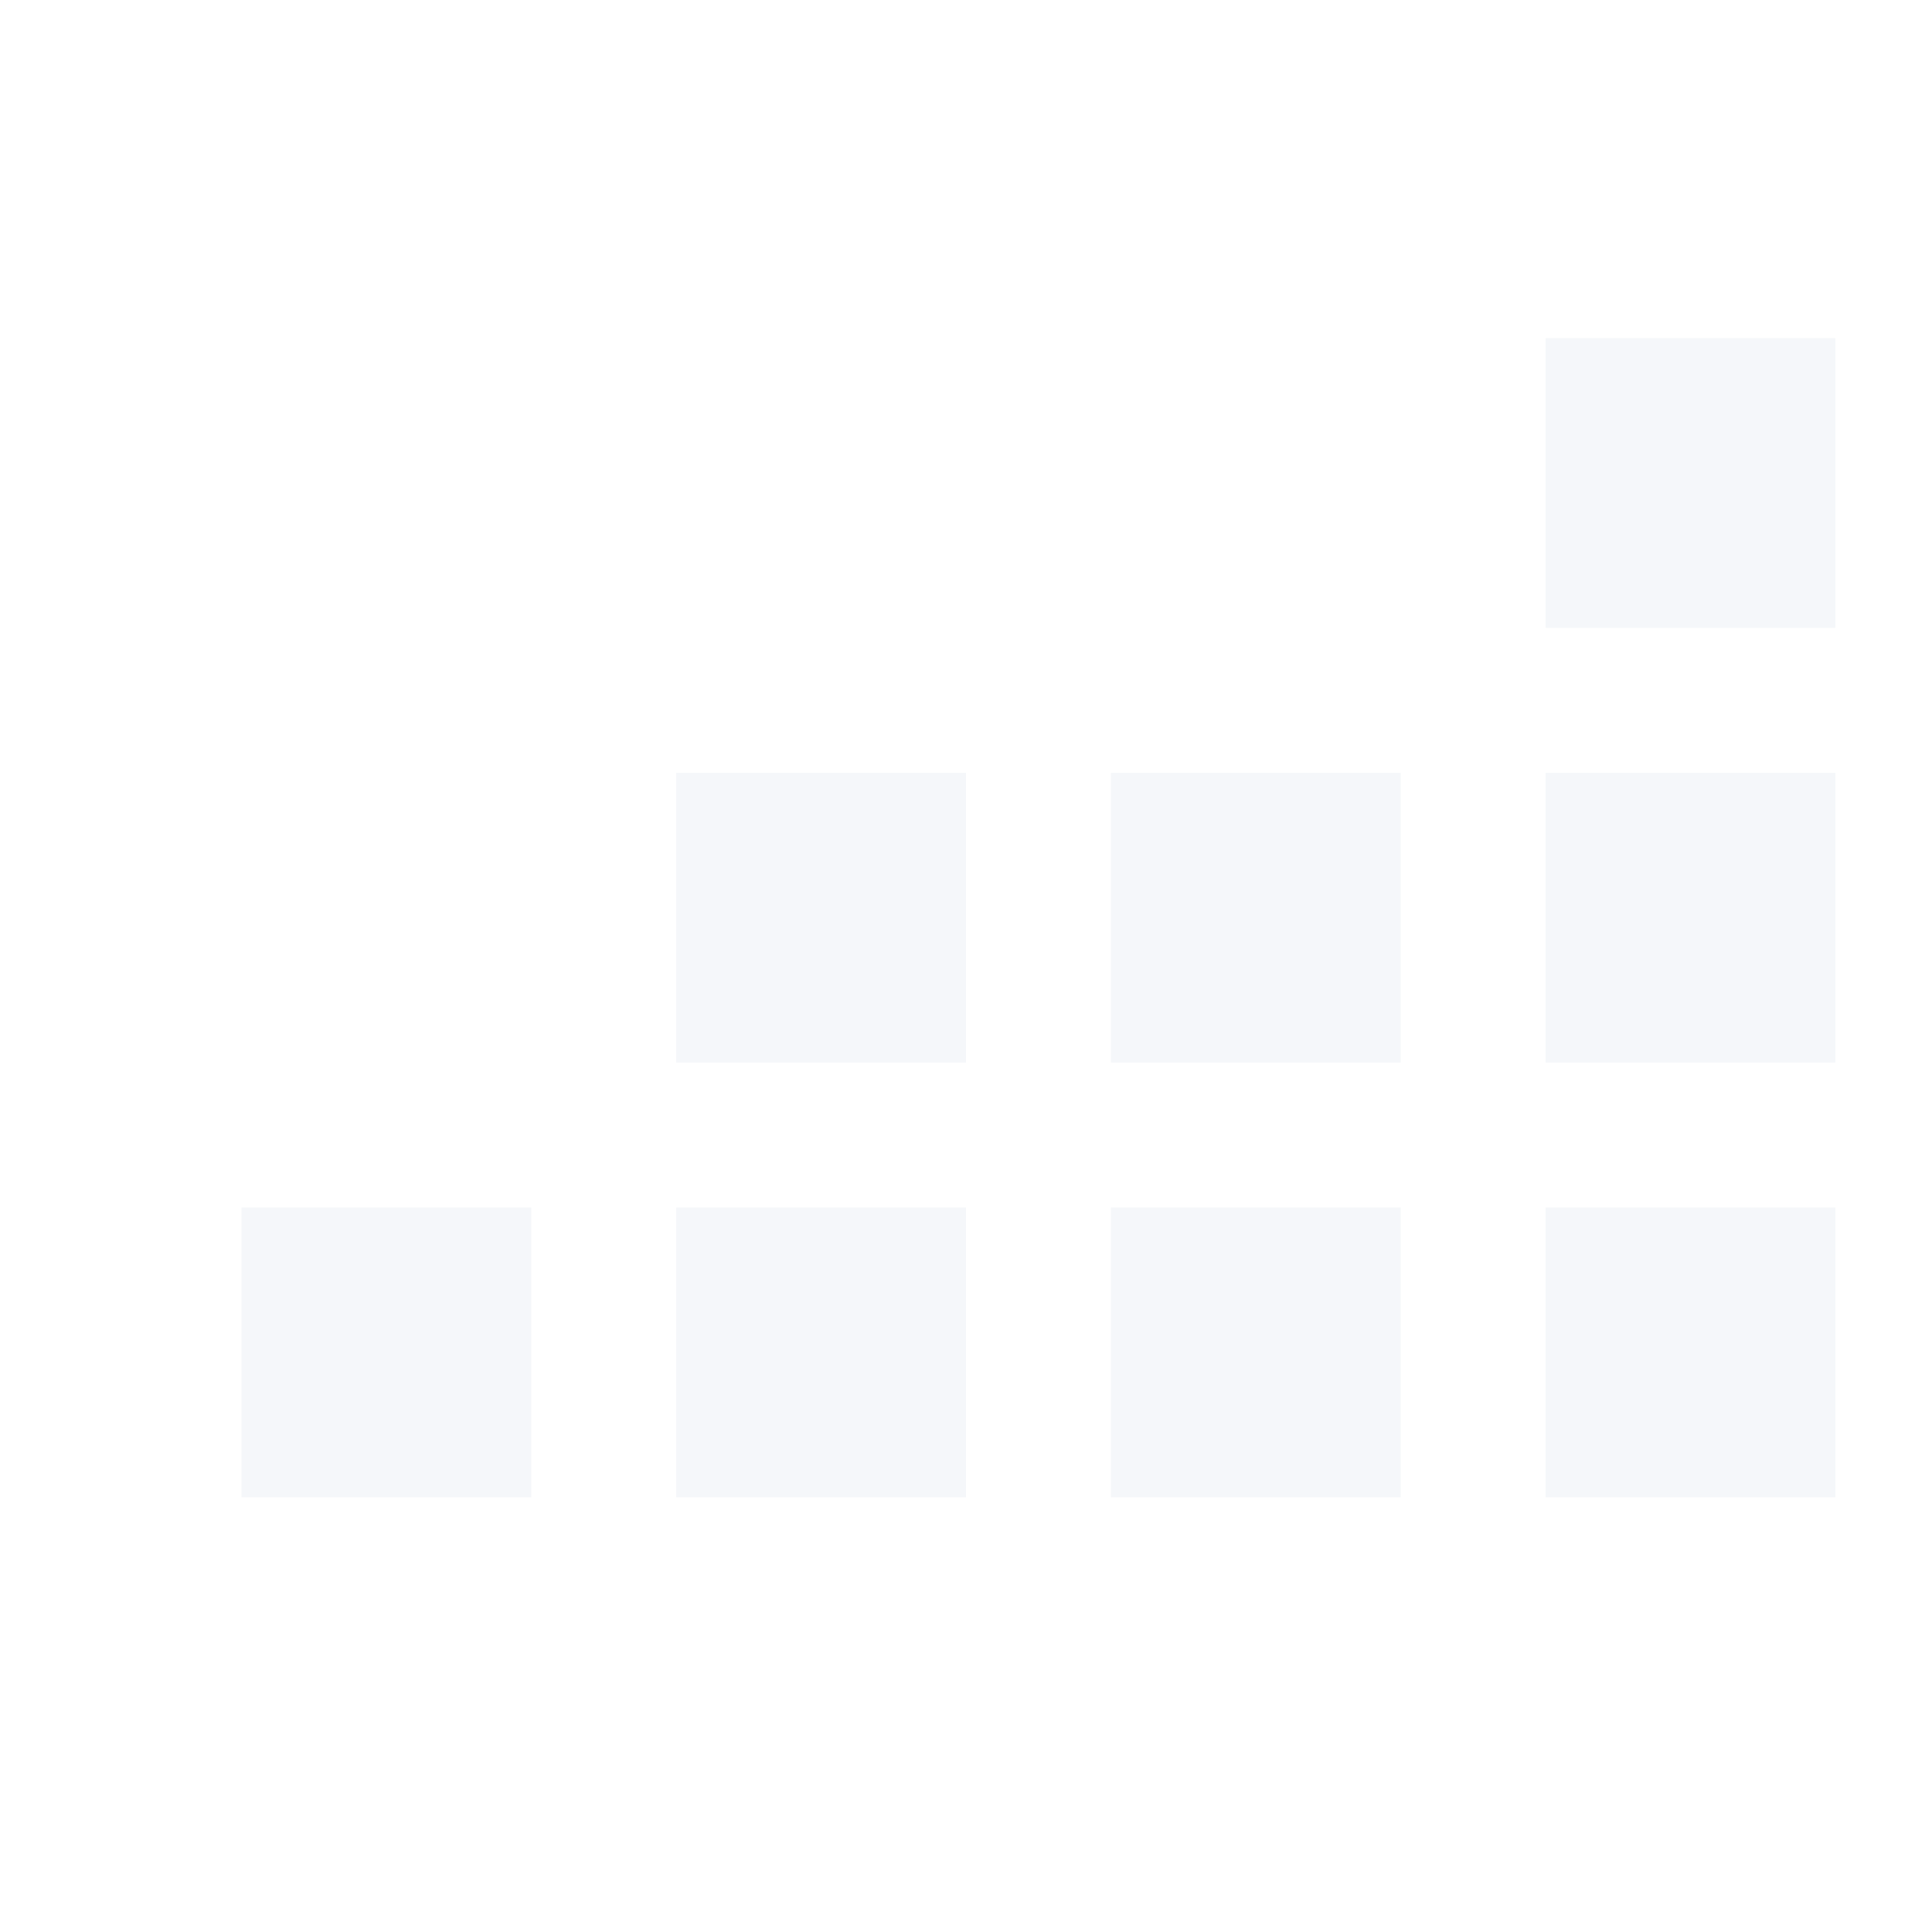
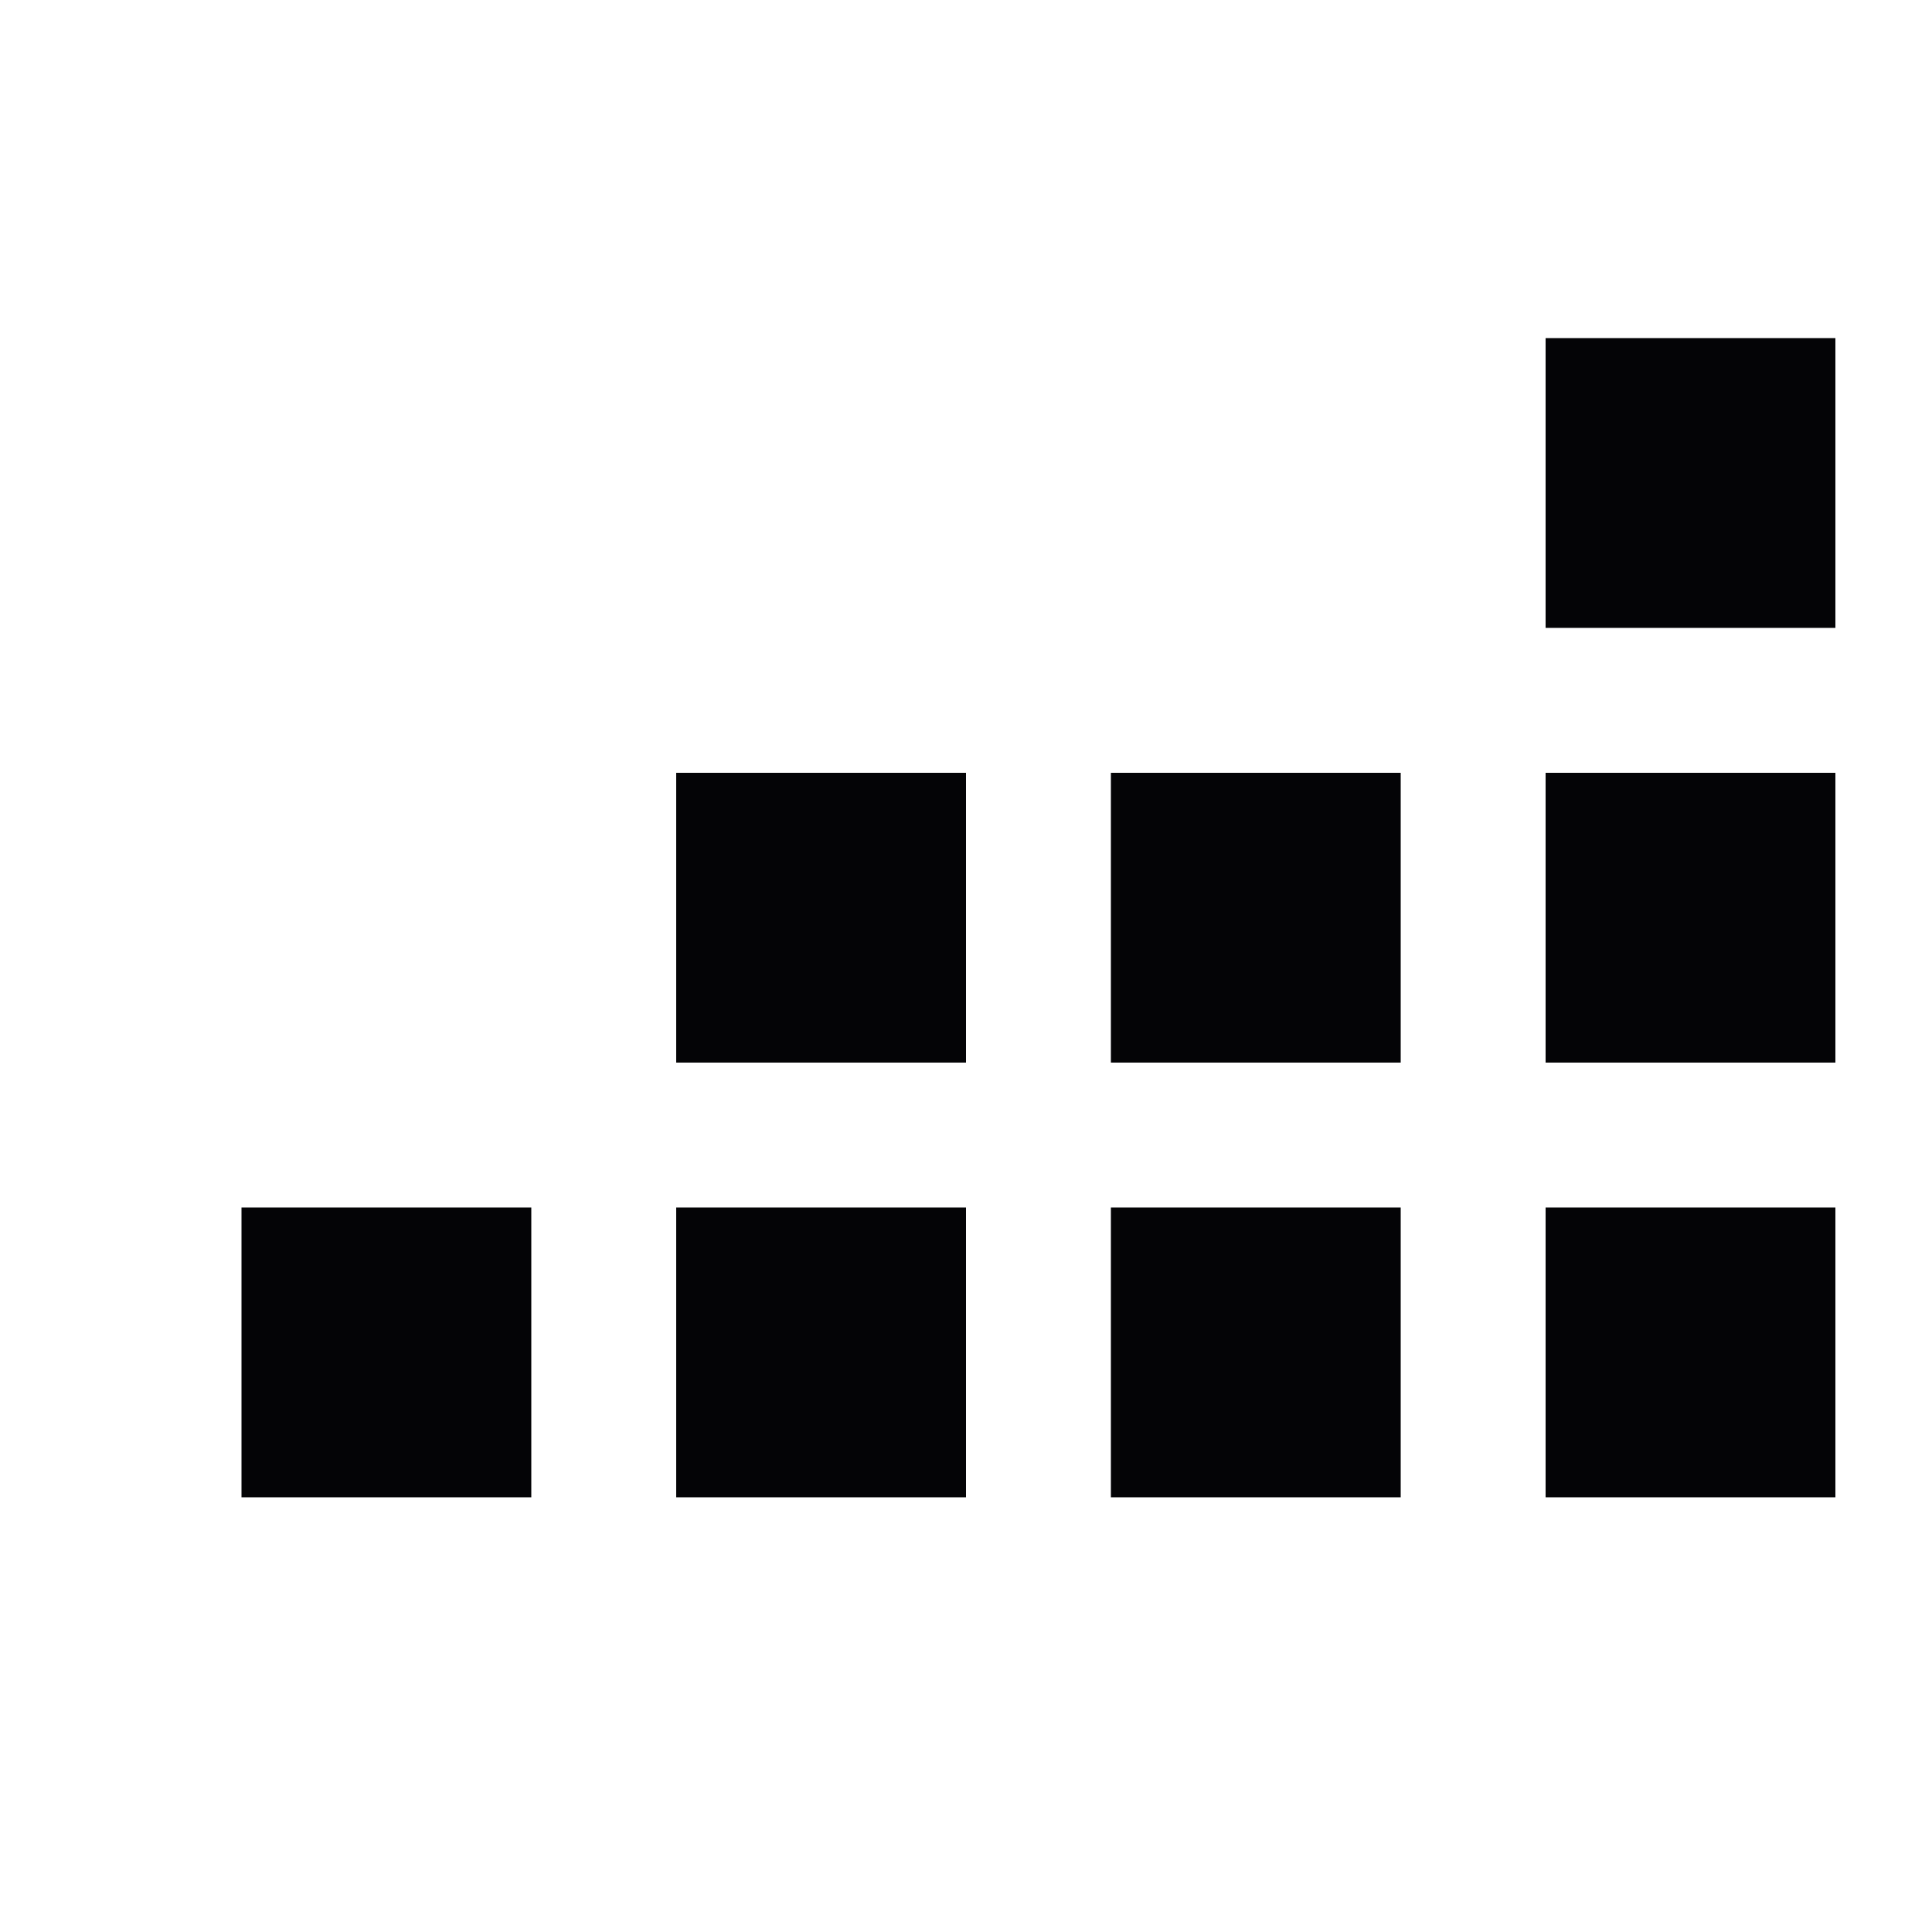
<svg xmlns="http://www.w3.org/2000/svg" viewBox="0 0 40 40">
-   <g fill="#f5f7fa">
+   <style>
+         rect { fill: #040406; }
+         @media (prefers-color-scheme: dark) {
+             rect { fill: #f5f7fa; }
+         }
+     </style>
+   <g>
    <rect x="32" y="7" width="6" height="6" />
    <rect x="14" y="16" width="6" height="6" />
    <rect x="23" y="16" width="6" height="6" />
    <rect x="32" y="16" width="6" height="6" />
    <rect x="5" y="25" width="6" height="6" />
    <rect x="14" y="25" width="6" height="6" />
    <rect x="23" y="25" width="6" height="6" />
    <rect x="32" y="25" width="6" height="6" />
  </g>
</svg>
